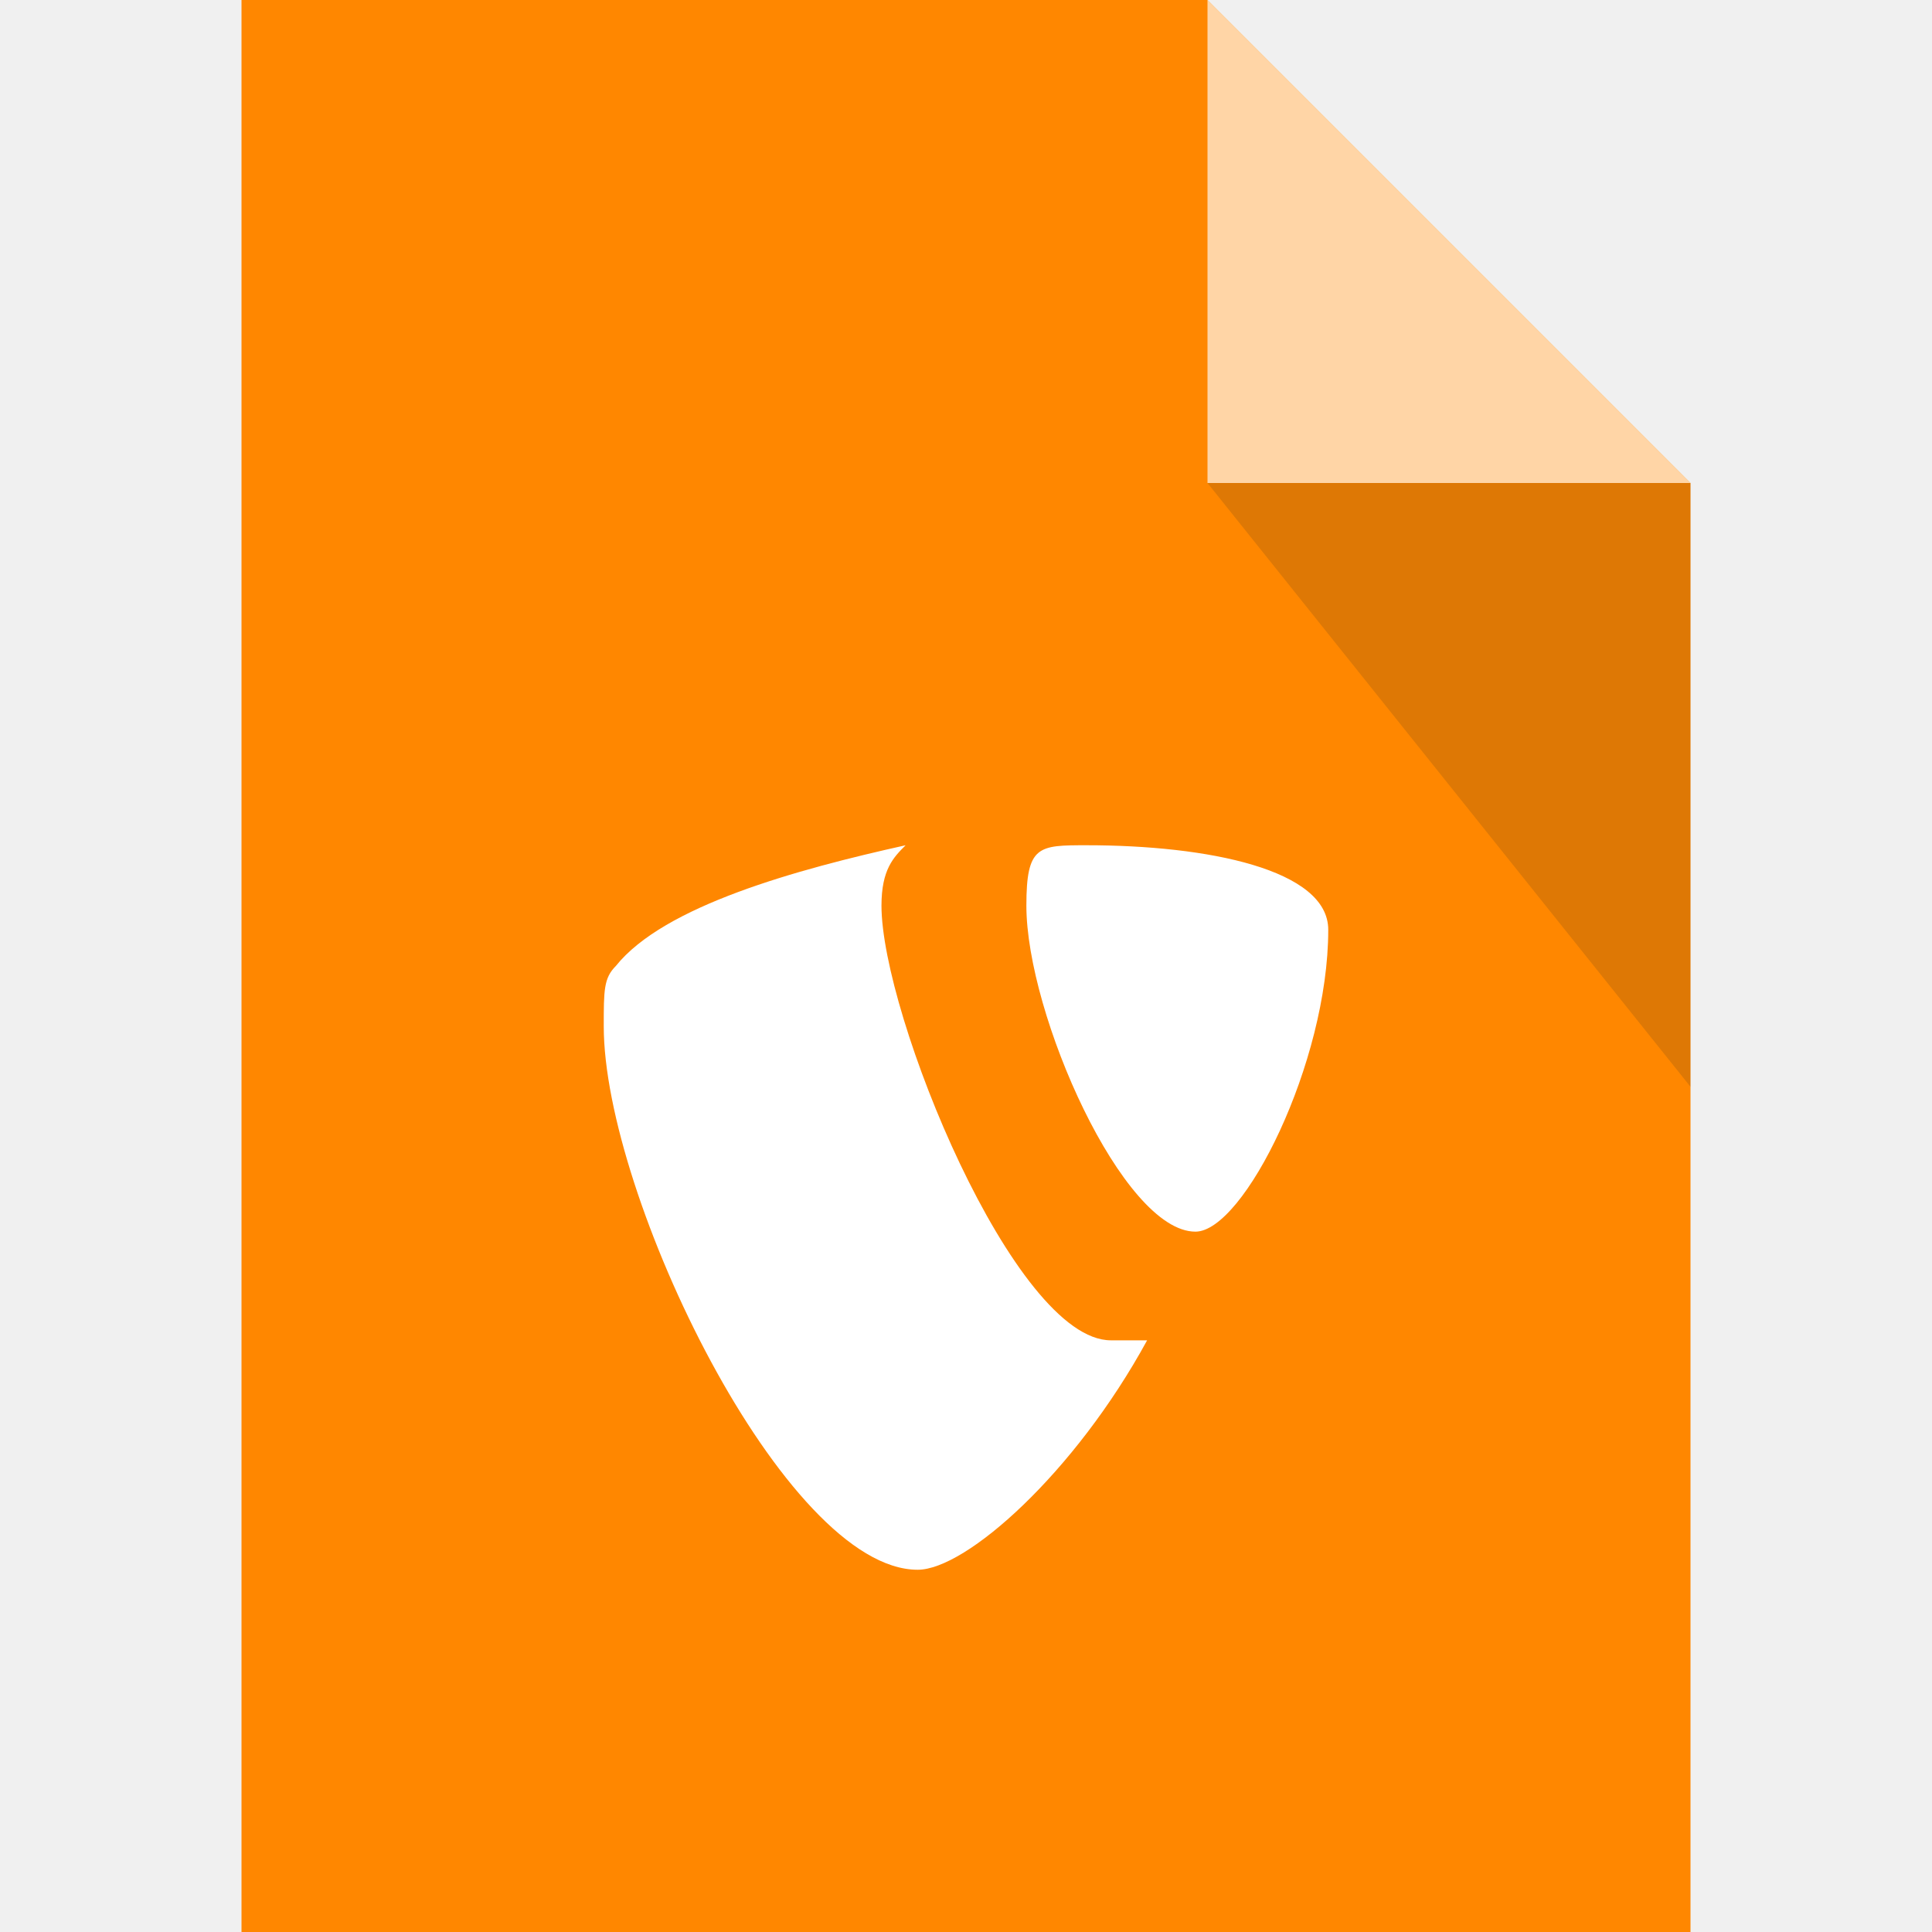
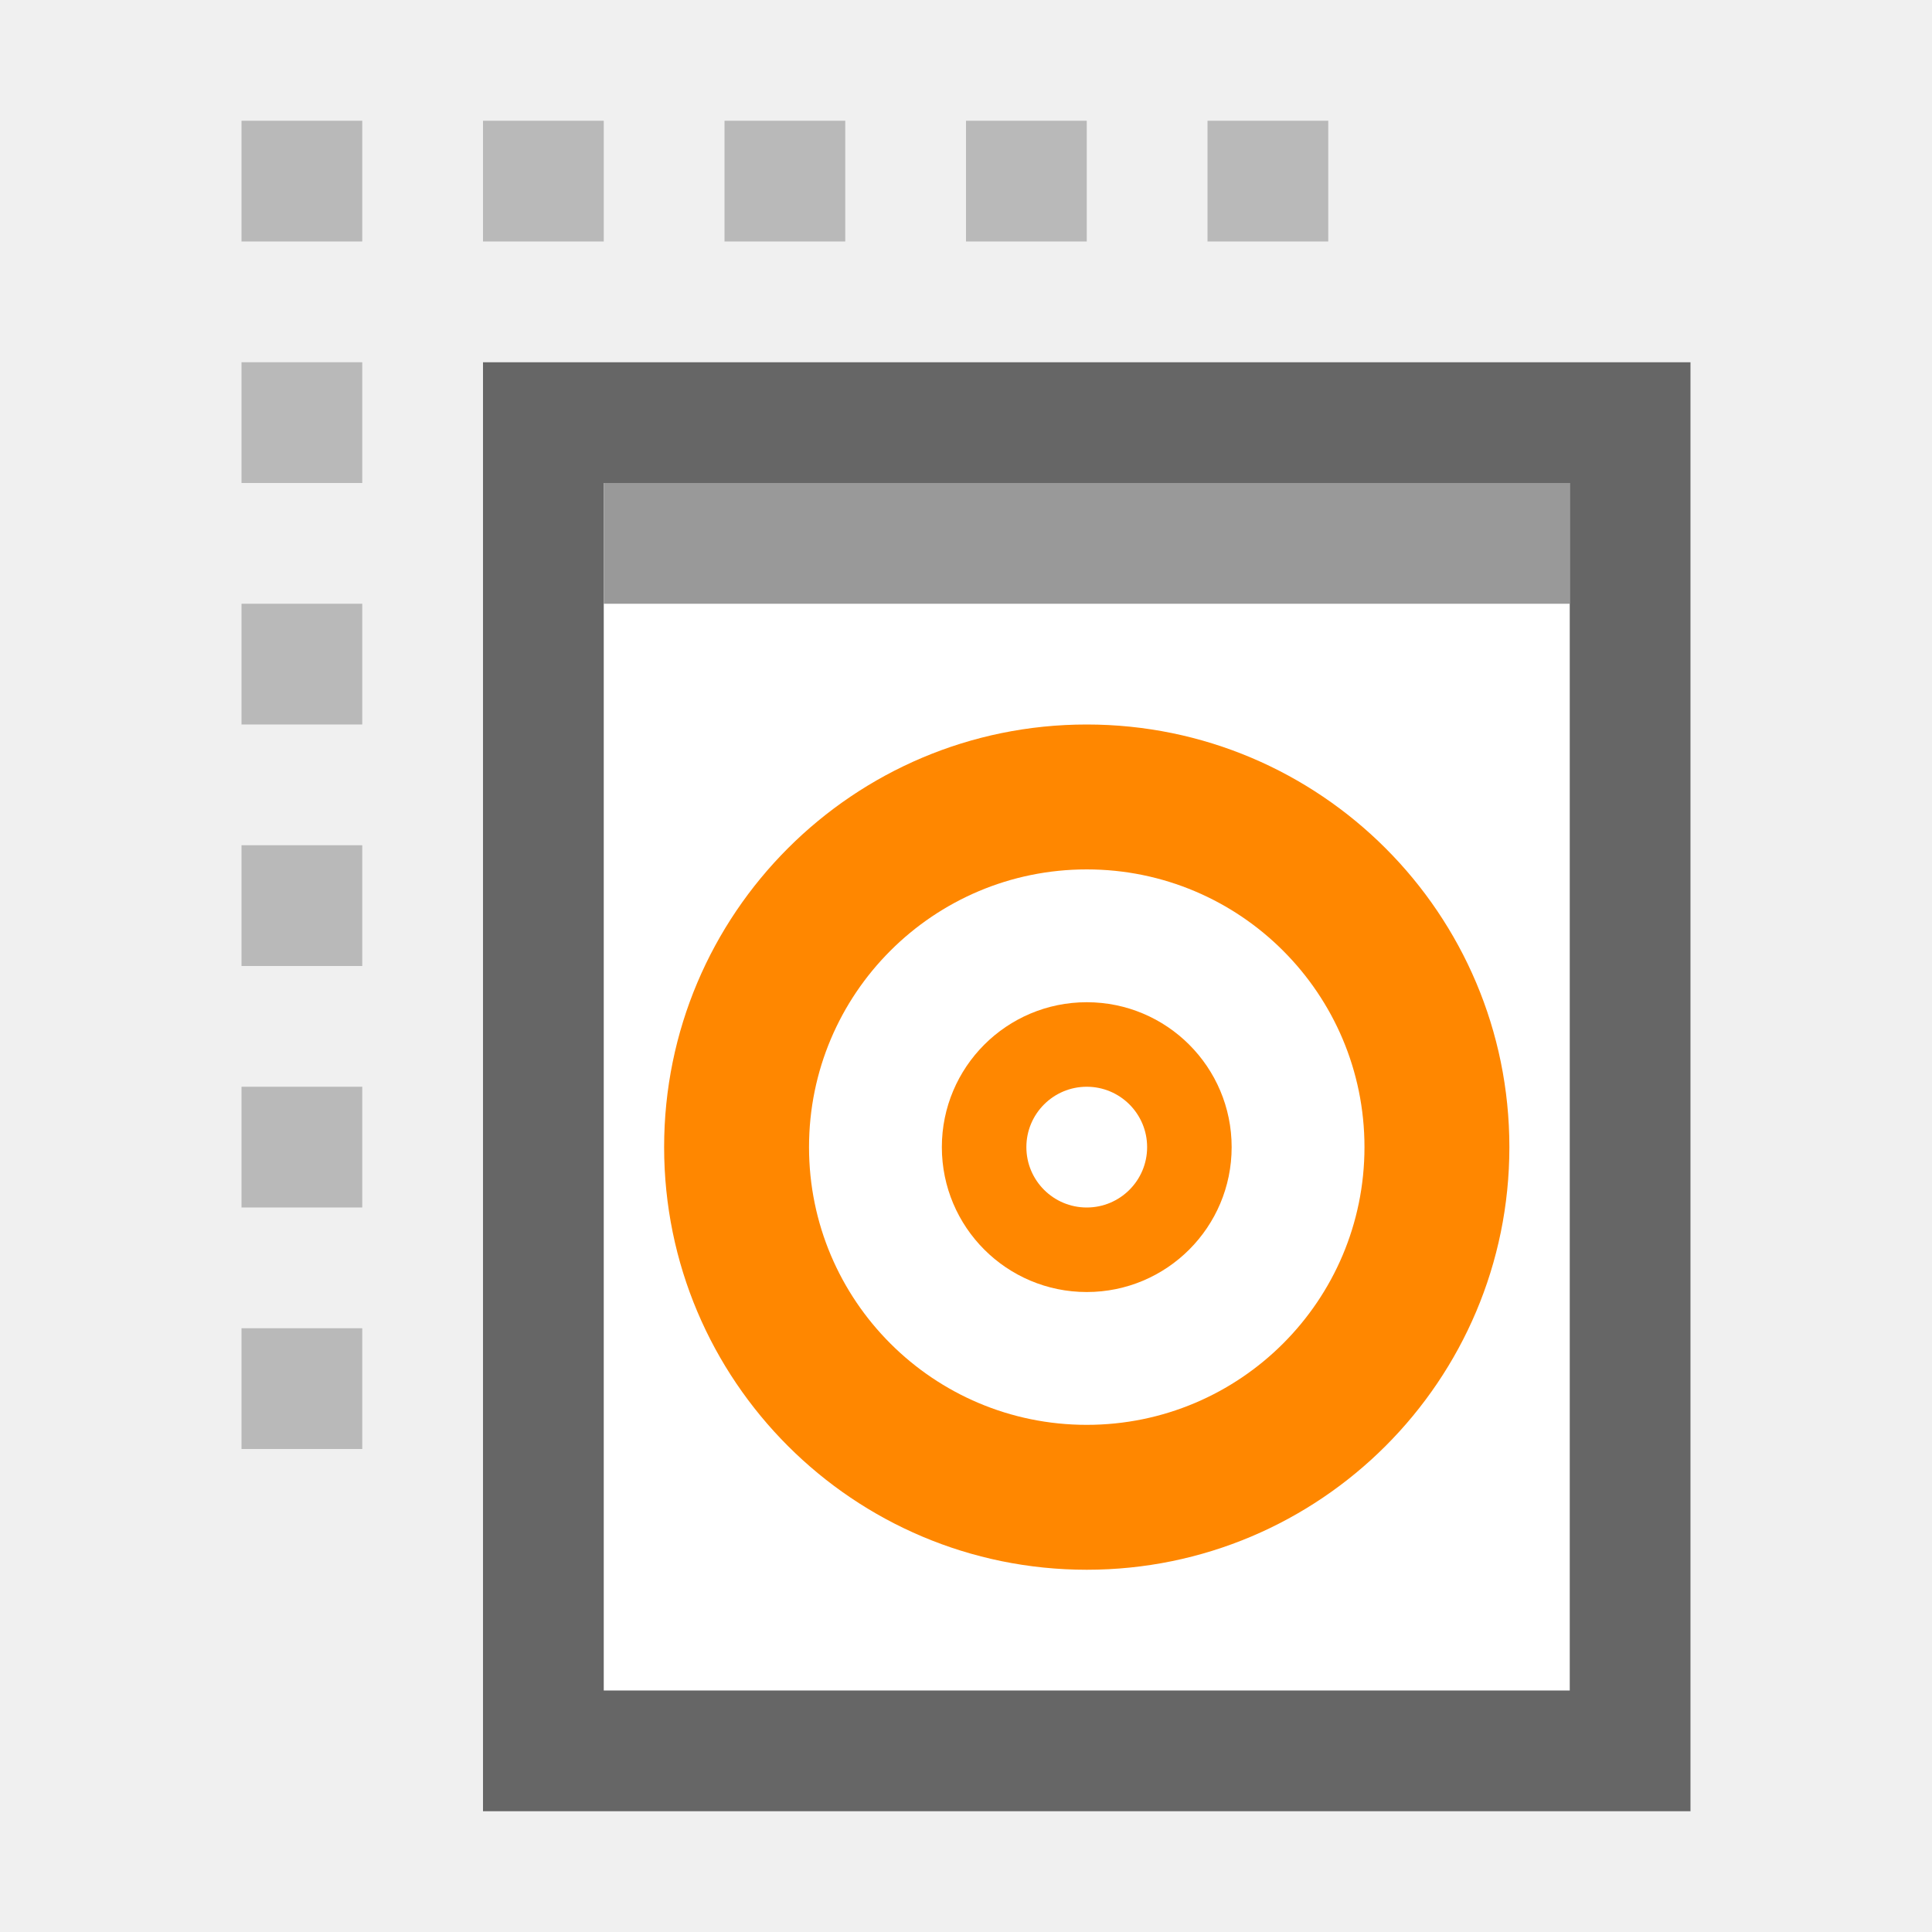
<svg xmlns="http://www.w3.org/2000/svg" viewBox="0 0 16 16">
-   <g>
-     <path fill="#FF8700" d="M2 0v16h12V4l-4-4H2z" />
-     <path fill="#FFF" d="M10 4V0l4 4h-4z" opacity=".65" />
-     <path fill="#212121" d="M14 4v5l-4-5h4z" opacity=".15" />
-   </g>
-   <g fill="#FFF">
-     <path d="M9.5 11.1h-.3c-.8 0-1.9-2.7-1.9-3.6 0-.3.1-.4.2-.5-.9.2-2 .5-2.4 1-.1.1-.1.2-.1.5C5 9.9 6.5 13 7.6 13c.4 0 1.3-.8 1.9-1.9M9 7c1 0 2 .2 2 .7 0 1.1-.7 2.5-1.1 2.5-.6 0-1.4-1.8-1.4-2.7 0-.5.1-.5.5-.5" />
+   <path fill="#FFF" d="M4 3h10v12H4V3z" />
+   <path fill="#666" d="M4 3v12h10V3H4zm1 1h8v10H5V4z" />
+   <path fill="#999" d="M5 4h8v1H5z" />
+   <path fill="#B9B9B9" d="M2 1h1v1H2zM2 3h1v1H2zM2 5h1v1H2zM2 7h1v1H2zM2 9h1v1H2zM2 11h1v1H2zM4 1h1v1H4zM6 1h1v1H6zM8 1h1v1H8zM10 1h1v1h-1z" />
+   <g fill="#FF8700">
+     <circle cx="9" cy="9.5" r="3.5" />
+     <circle cx="9" cy="9.5" r="2.3" fill="#FFF" />
+     <circle cx="9" cy="9.5" r="1.2" />
+     <circle cx="9" cy="9.5" r="0.5" fill="#FFF" />
  </g>
</svg>
